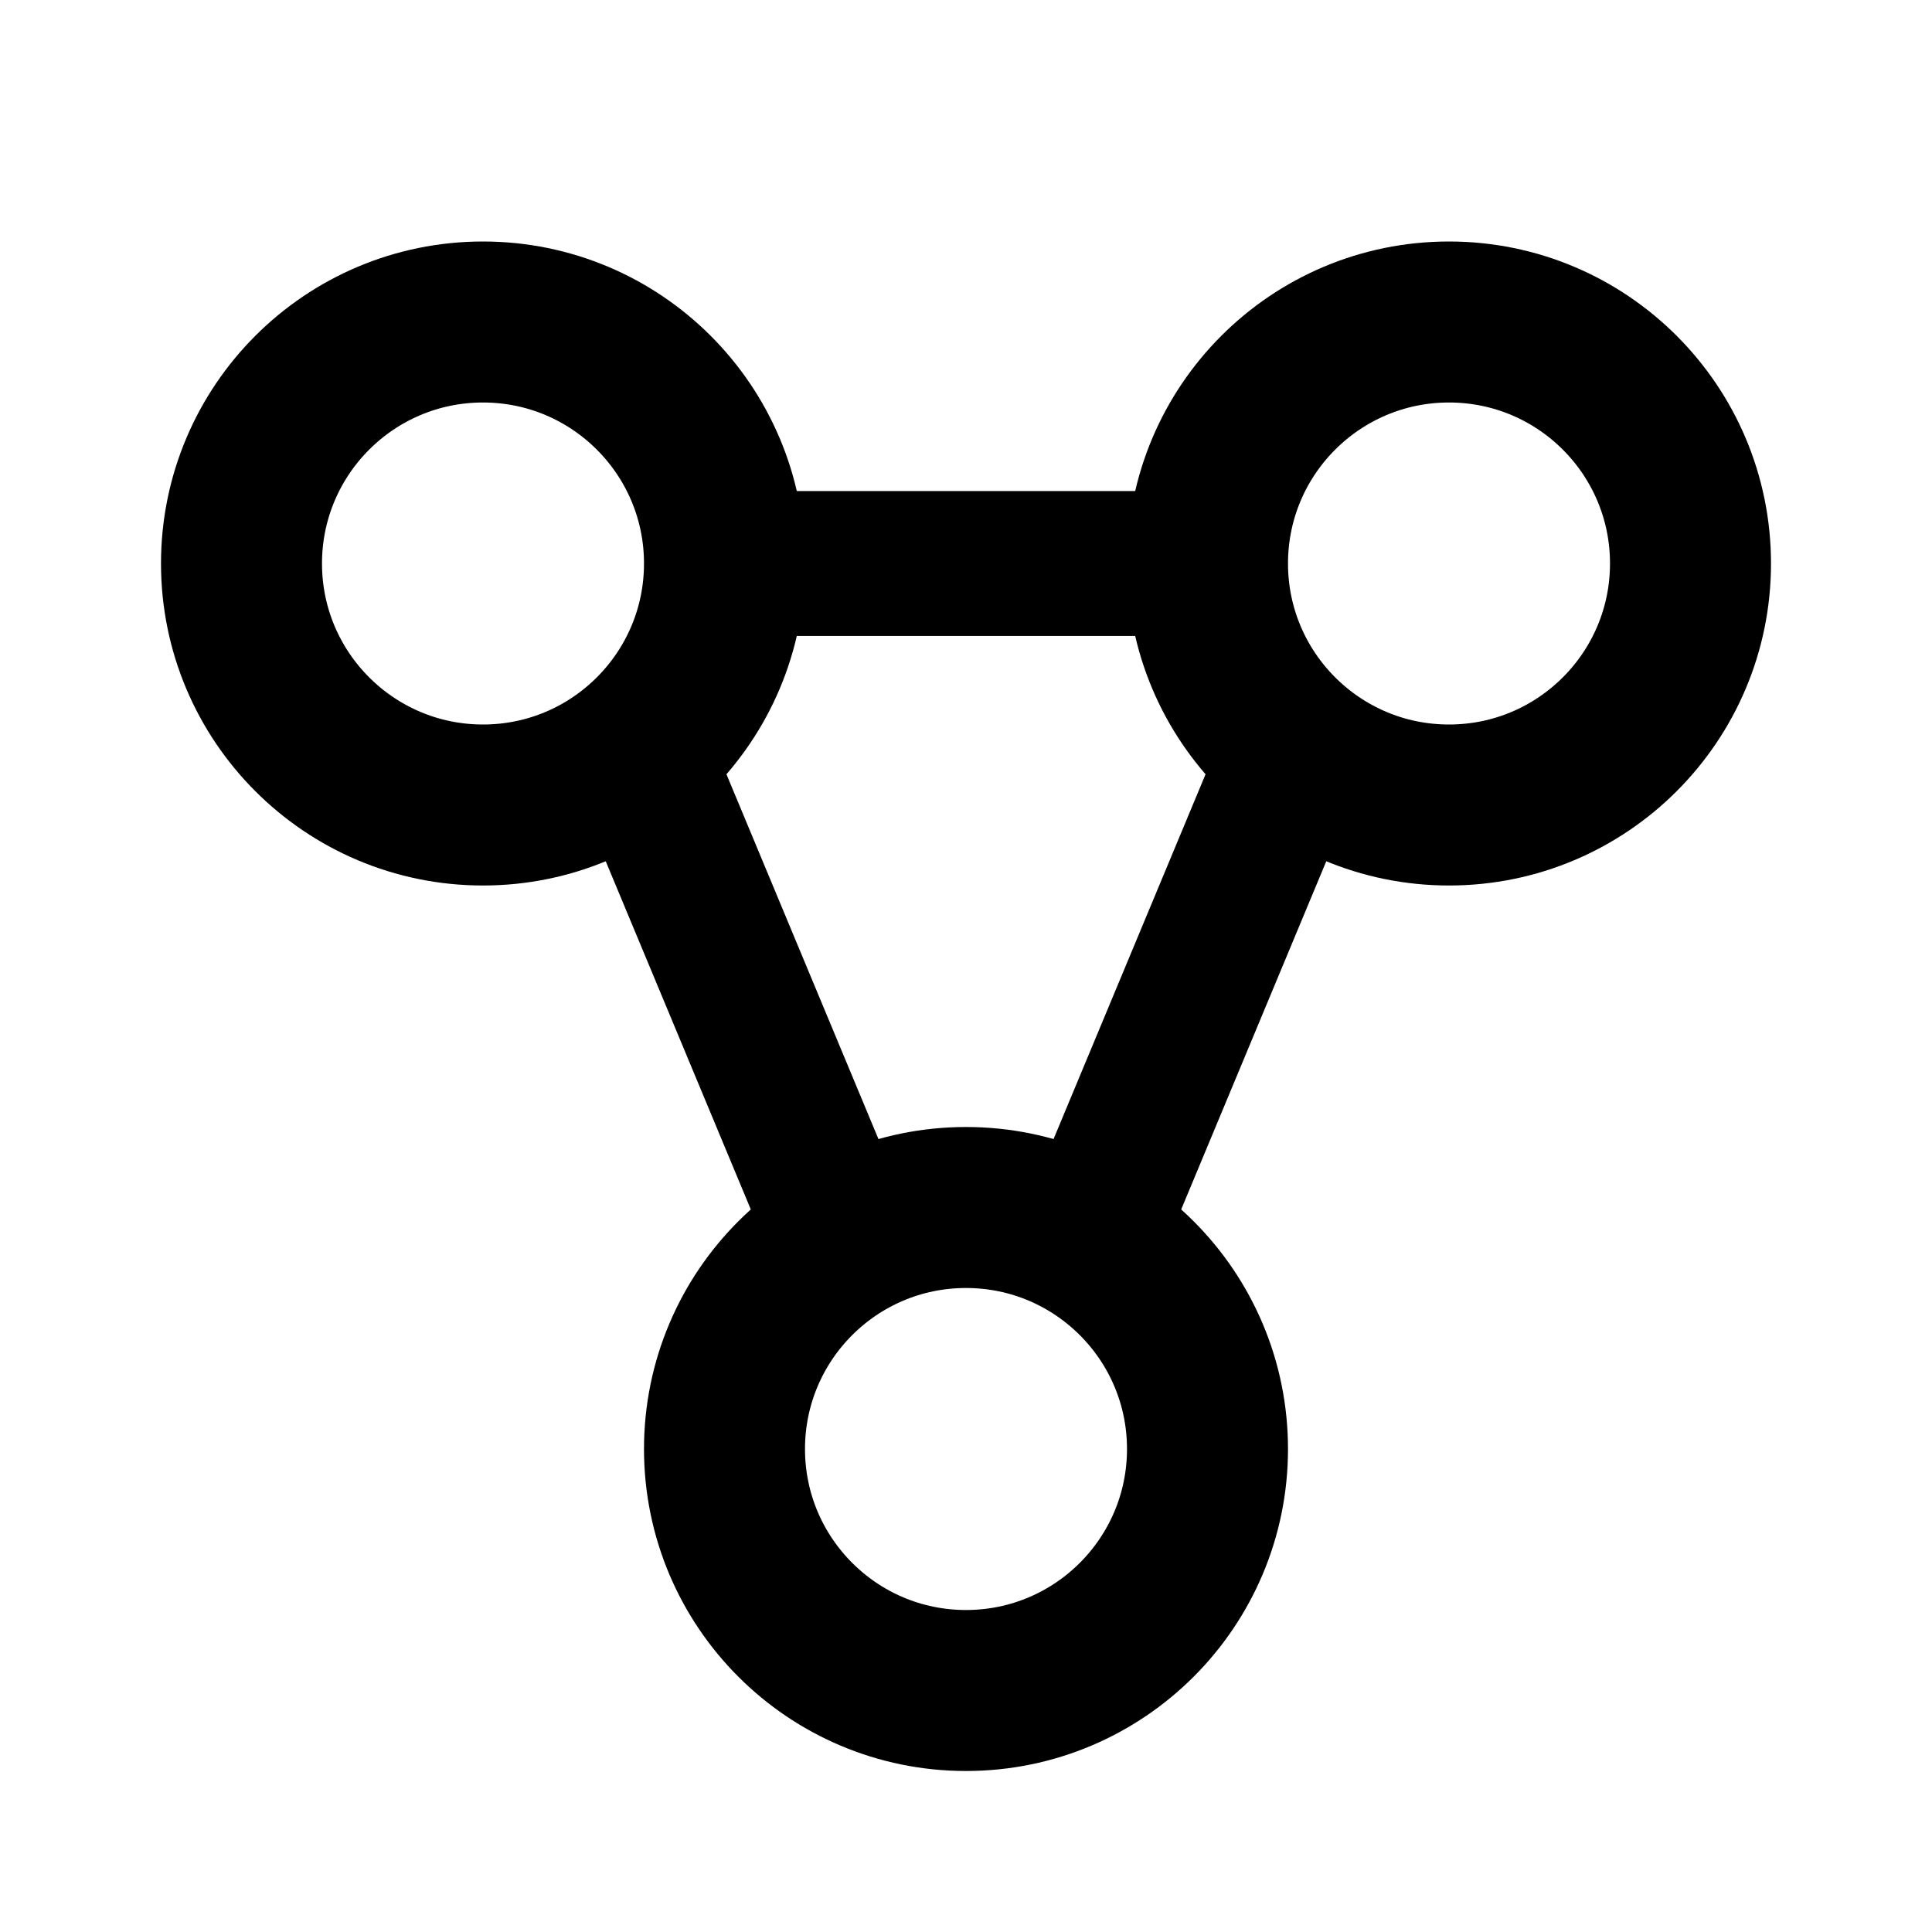
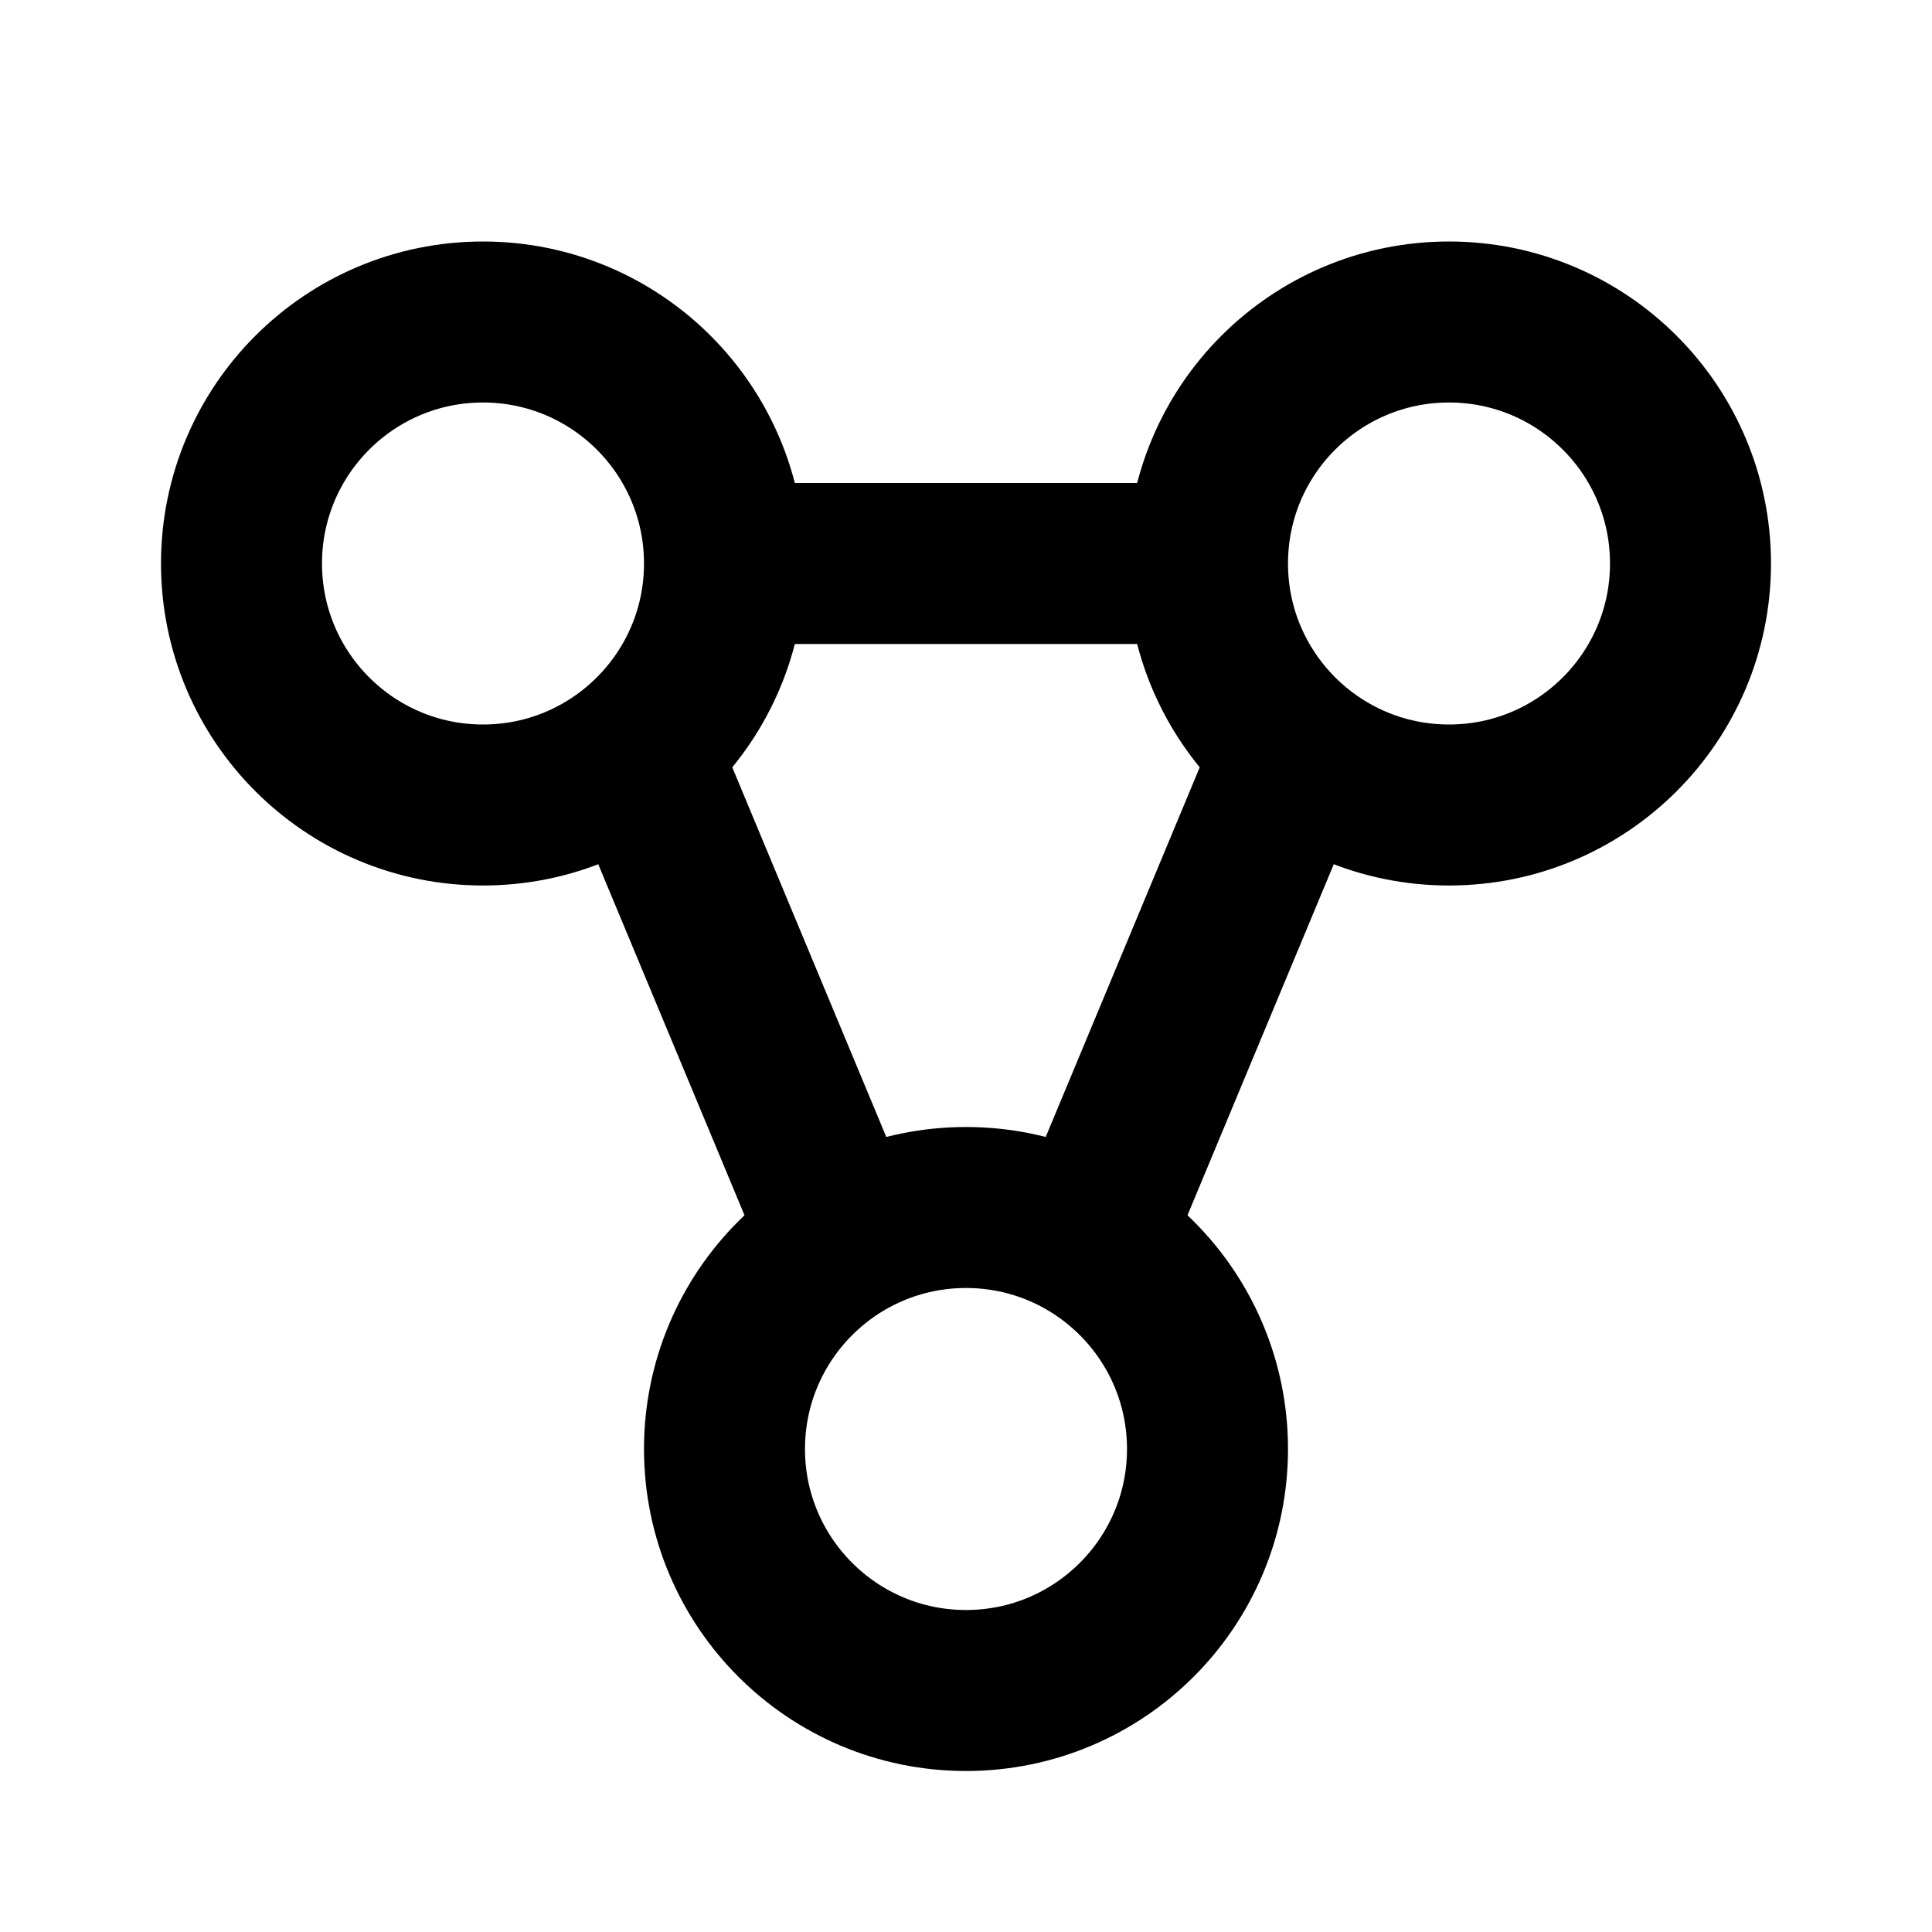
<svg xmlns="http://www.w3.org/2000/svg" width="24" height="24" viewBox="0 0 24 24" fill="none">
-   <circle cx="6" cy="7" r="3" stroke="currentColor" stroke-width="2" />
-   <circle cx="18" cy="7" r="3" stroke="currentColor" stroke-width="2" />
-   <circle cx="12" cy="18" r="3" stroke="currentColor" stroke-width="2" />
-   <line x1="9" y1="7" x2="15" y2="7" stroke="currentColor" stroke-width="1.8" />
-   <line x1="8" y1="9.5" x2="10.5" y2="15.5" stroke="currentColor" stroke-width="1.8" />
-   <line x1="16" y1="9.5" x2="13.5" y2="15.5" stroke="currentColor" stroke-width="1.8" />
+   <circle cx="6" cy="7" r="3" fill="none" stroke="currentColor" stroke-width="2" />
+   <circle cx="18" cy="7" r="3" fill="none" stroke="currentColor" stroke-width="2" />
+   <circle cx="12" cy="18" r="3" fill="none" stroke="currentColor" stroke-width="2" />
+   <line x1="9" y1="7" x2="15" y2="7" stroke="currentColor" stroke-width="2" />
+   <line x1="8" y1="9.5" x2="10.5" y2="15.5" stroke="currentColor" stroke-width="2" />
+   <line x1="16" y1="9.5" x2="13.5" y2="15.5" stroke="currentColor" stroke-width="2" />
</svg>
